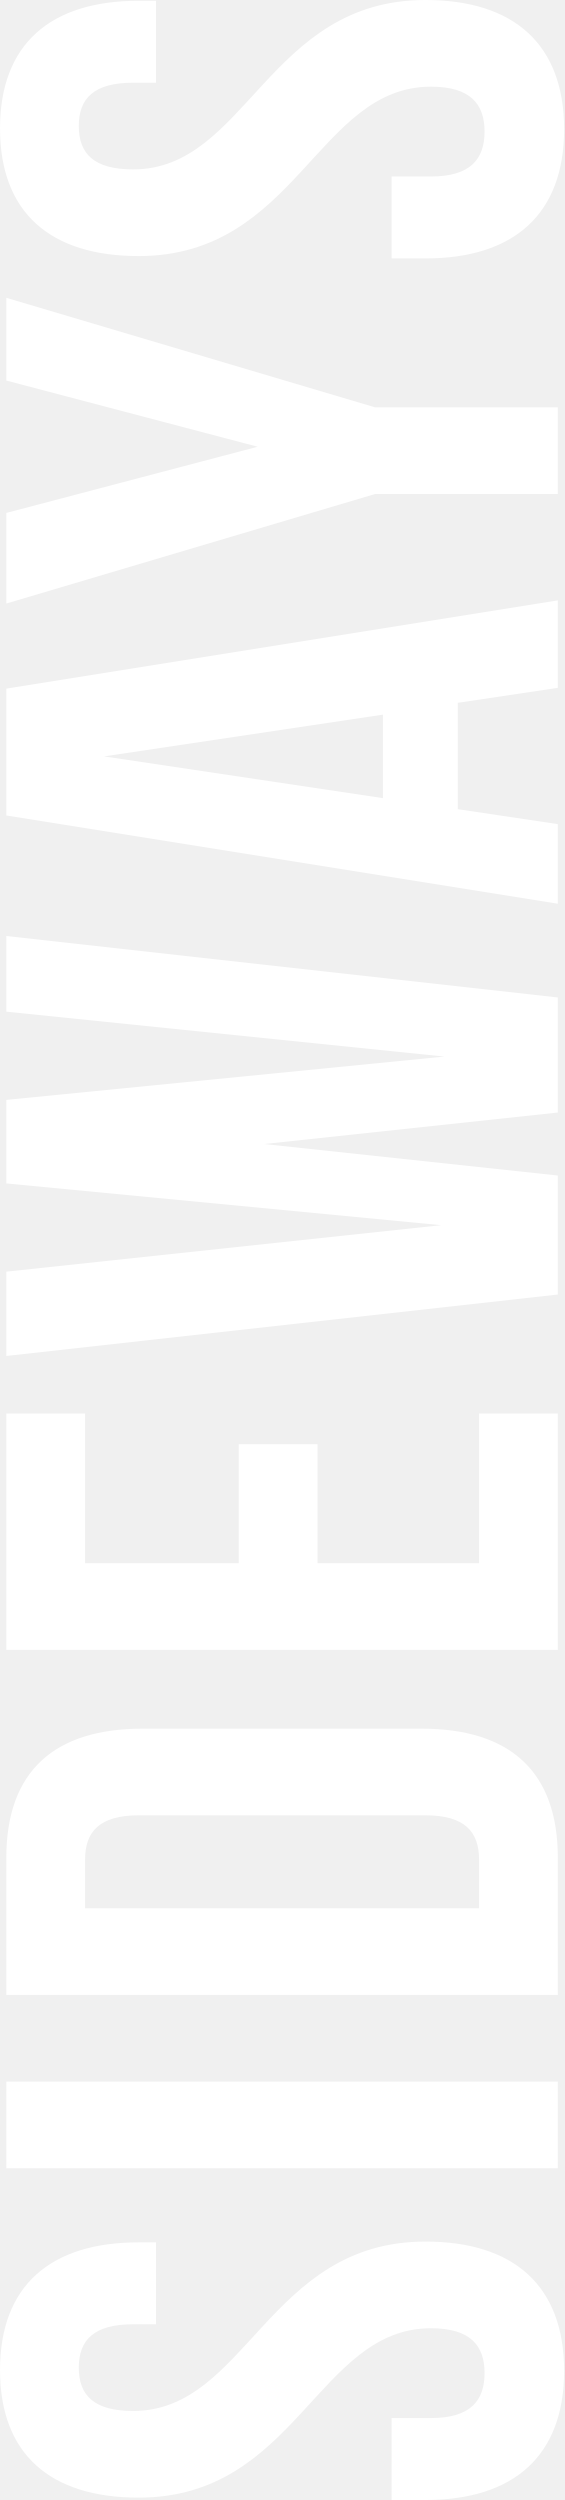
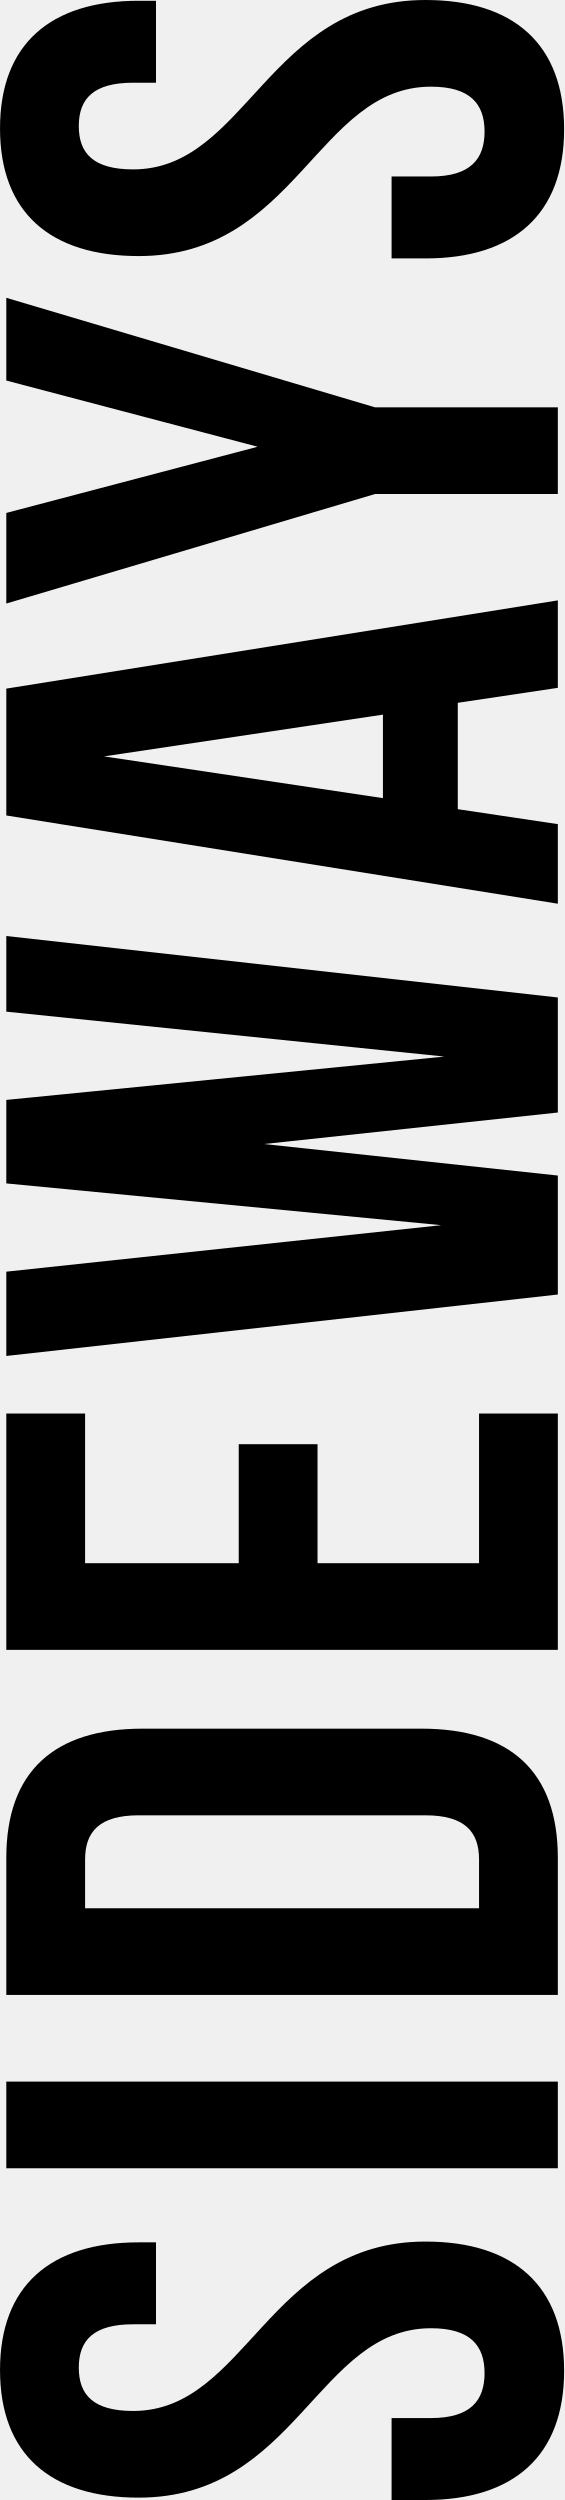
<svg xmlns="http://www.w3.org/2000/svg" viewBox="0 0 163.964 726.617">
-   <path d="M40.304 725.93c45.8 0 51.983-49.235 84.959-49.235 11.45 0 15.572 5.038 15.572 13.053s-4.122 13.053-15.572 13.053h-11.45v23.816h9.847c25.648 0 40.3-12.824 40.3-37.556s-14.656-37.556-40.3-37.556c-45.8 0-51.983 49.235-84.959 49.235-11.45 0-15.8-4.58-15.8-12.595s4.351-12.6 15.8-12.6h6.641v-23.811h-5.038c-25.648 0-40.3 12.6-40.3 37.1s14.652 37.096 40.3 37.096zm121.828-95.722v-25.19H1.832v25.19zm0-50.38v-39.844c0-25.19-13.969-37.556-39.617-37.556H41.449c-25.648 0-39.617 12.366-39.617 37.556v39.844zm-137.4-39.388c0-8.015 4.122-12.824 15.572-12.824h83.356c11.45 0 15.572 4.809 15.572 12.824v14.2h-114.5zm0-86.1v-43.51h-22.9v68.7h160.3v-68.7h-22.9v43.51H92.287v-34.579h-22.9v34.575zm137.4-130.992v-33.434l-160.3-17.862v21.984l127.324 13.053L1.832 319.684v24.274l126.408 12.137L1.832 369.606v24.5l160.3-17.859v-34.579l-85.417-9.16zm-160.3-123.2v36.867l160.3 25.648v-23.129l-29.083-4.35v-30.915l29.083-4.352v-25.419zm28.4 19.694l81.066-12.137v24.272zm131.9-76.258v-25.19h-53.128L1.832 86.562v24.045l73.051 19.236-73.051 19.241v26.33l107.172-31.83zM40.304 74.426c45.8 0 51.983-49.235 84.959-49.235 11.45 0 15.572 5.038 15.572 13.053s-4.122 13.053-15.572 13.053h-11.45v23.815h9.847c25.648 0 40.3-12.824 40.3-37.556S149.304 0 123.66 0c-45.8 0-51.983 49.235-84.959 49.235-11.45 0-15.8-4.58-15.8-12.6s4.351-12.595 15.8-12.595h6.641V.224h-5.038c-25.648 0-40.3 12.6-40.3 37.1s14.652 37.101 40.3 37.101z" fill="#fff" />
+   <path d="M40.304 725.93c45.8 0 51.983-49.235 84.959-49.235 11.45 0 15.572 5.038 15.572 13.053s-4.122 13.053-15.572 13.053h-11.45v23.816h9.847c25.648 0 40.3-12.824 40.3-37.556s-14.656-37.556-40.3-37.556c-45.8 0-51.983 49.235-84.959 49.235-11.45 0-15.8-4.58-15.8-12.595s4.351-12.6 15.8-12.6h6.641v-23.811h-5.038c-25.648 0-40.3 12.6-40.3 37.1s14.652 37.096 40.3 37.096zm121.828-95.722v-25.19H1.832v25.19zm0-50.38v-39.844c0-25.19-13.969-37.556-39.617-37.556H41.449c-25.648 0-39.617 12.366-39.617 37.556v39.844zm-137.4-39.388c0-8.015 4.122-12.824 15.572-12.824h83.356c11.45 0 15.572 4.809 15.572 12.824v14.2h-114.5zm0-86.1v-43.51h-22.9v68.7h160.3v-68.7h-22.9v43.51H92.287v-34.579h-22.9v34.575zm137.4-130.992v-33.434l-160.3-17.862v21.984l127.324 13.053L1.832 319.684v24.274l126.408 12.137L1.832 369.606v24.5l160.3-17.859v-34.579l-85.417-9.16zm-160.3-123.2v36.867l160.3 25.648v-23.129l-29.083-4.35v-30.915l29.083-4.352v-25.419zm28.4 19.694l81.066-12.137v24.272zm131.9-76.258v-25.19h-53.128L1.832 86.562v24.045l73.051 19.236-73.051 19.241v26.33l107.172-31.83zM40.304 74.426c45.8 0 51.983-49.235 84.959-49.235 11.45 0 15.572 5.038 15.572 13.053s-4.122 13.053-15.572 13.053h-11.45v23.815h9.847c25.648 0 40.3-12.824 40.3-37.556S149.304 0 123.66 0c-45.8 0-51.983 49.235-84.959 49.235-11.45 0-15.8-4.58-15.8-12.6s4.351-12.595 15.8-12.595h6.641V.224h-5.038c-25.648 0-40.3 12.6-40.3 37.1s14.652 37.101 40.3 37.101z" fill="currentColor" />
</svg>
